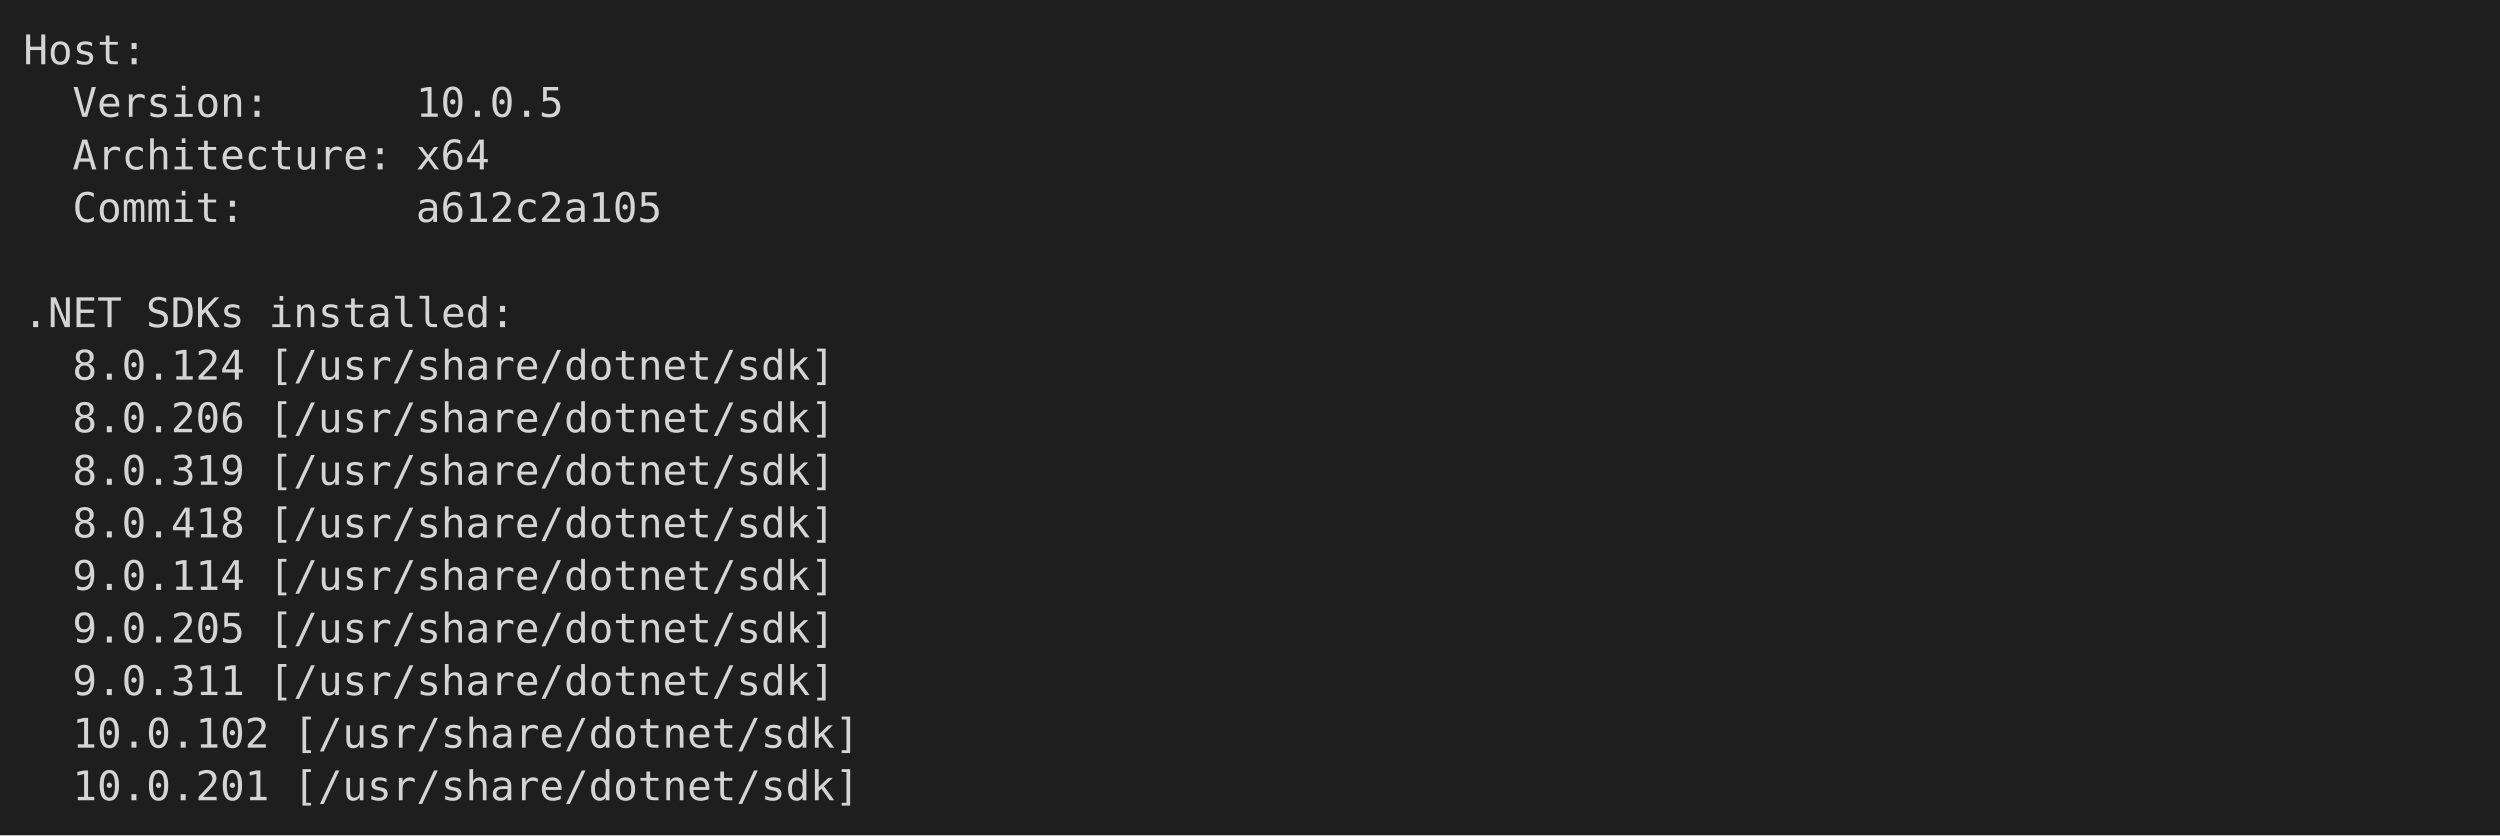
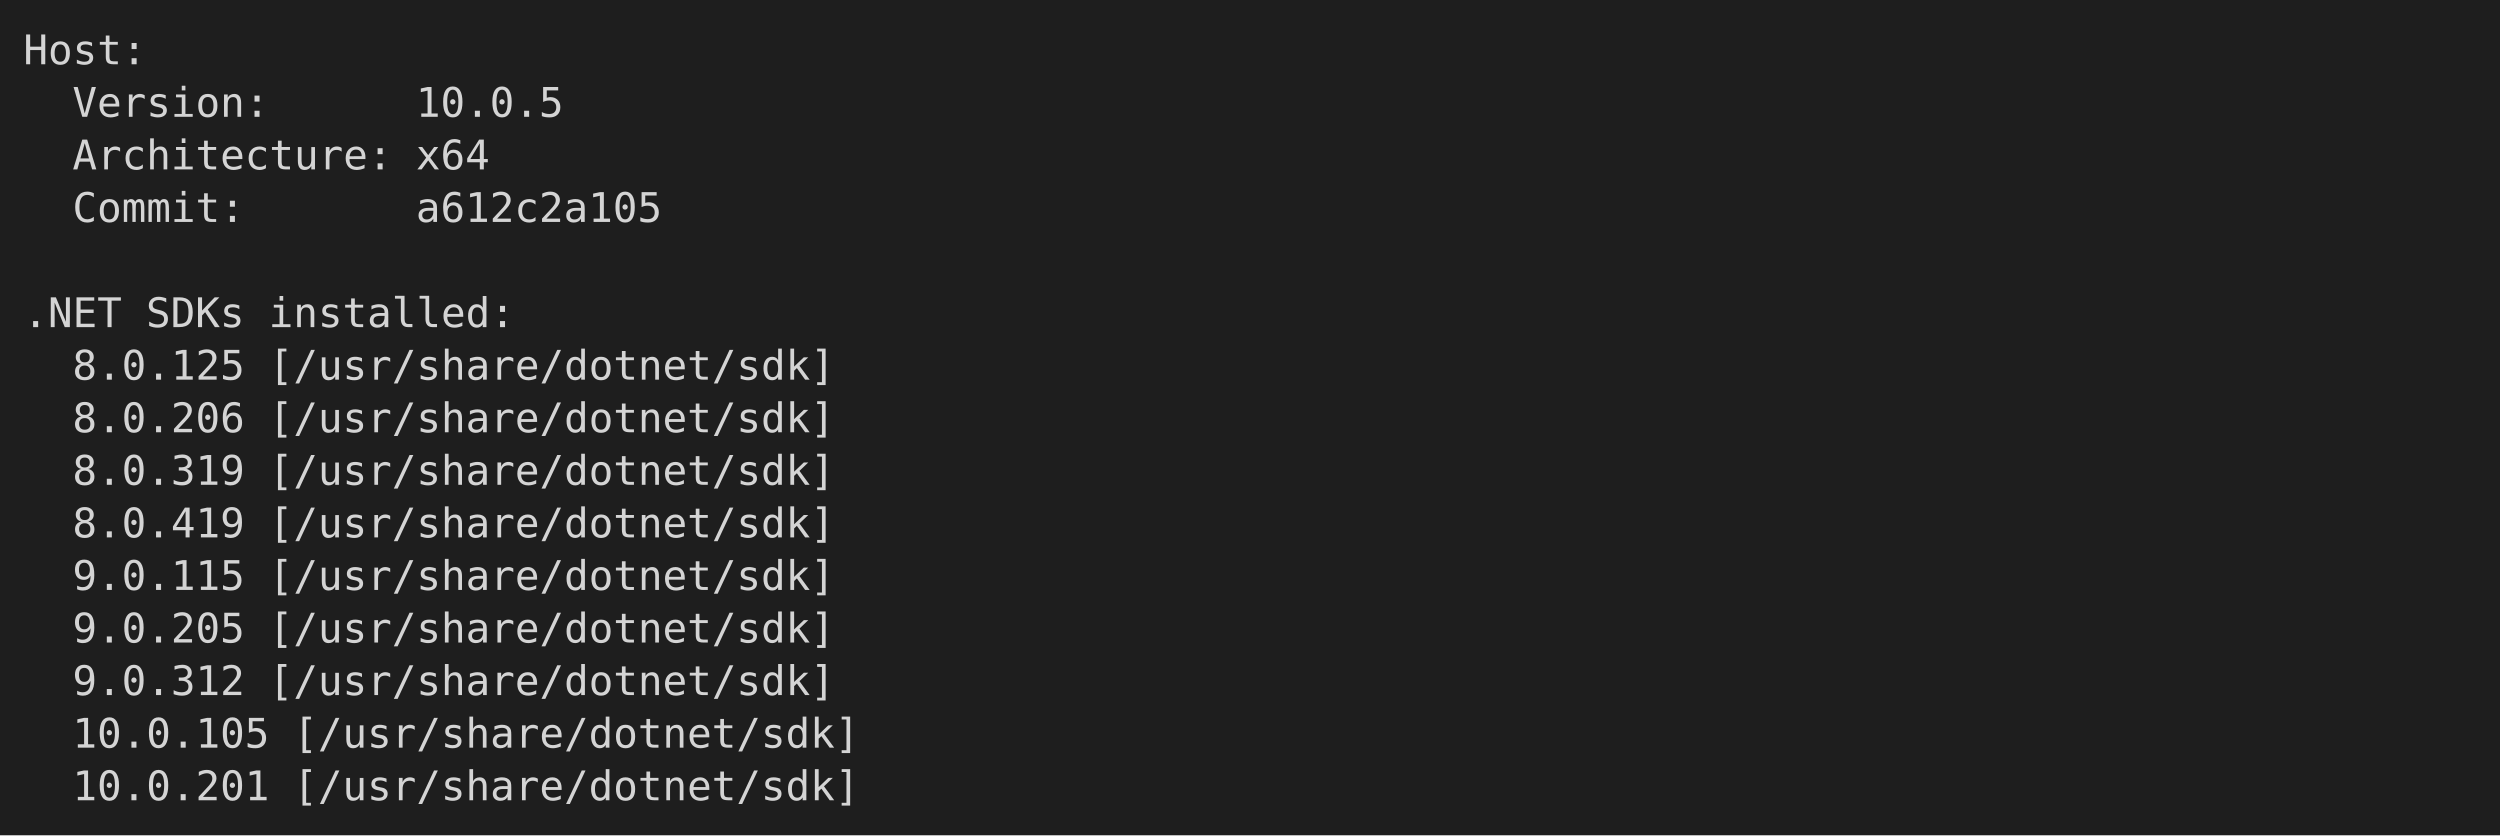
- <svg xmlns="http://www.w3.org/2000/svg" viewBox="0 0 856 286" role="img" aria-label="console2svg output">
+ <svg xmlns="http://www.w3.org/2000/svg" width="856" height="286" viewBox="0 0 856 286" role="img" aria-label="console2svg output">
  <style>
.crt {
  font-family: ui-monospace,"Cascadia Mono","Segoe UI Mono","SFMono-Regular",Menlo,monospace;
  font-size: 14px;
}
text {
  dominant-baseline: alphabetic;
}
.bg {
  shape-rendering: crispEdges;
}
</style>
  <rect x="0" y="0" width="856" height="286" fill="#1e1e1e" />
  <g transform="translate(8 8)">
    <rect width="840" height="270" fill="#1e1e1e" />
    <text class="crt" x="0" y="14" fill="#d4d4d4" textLength="42" lengthAdjust="spacing">Host:</text>
    <text class="crt" x="16.8" y="32" fill="#d4d4d4" textLength="67.2" lengthAdjust="spacing">Version:</text>
    <text class="crt" x="134.4" y="32" fill="#d4d4d4" textLength="50.4" lengthAdjust="spacing">10.0.5</text>
    <text class="crt" x="16.8" y="50" fill="#d4d4d4" textLength="109.2" lengthAdjust="spacing">Architecture:</text>
    <text class="crt" x="134.4" y="50" fill="#d4d4d4" textLength="25.2" lengthAdjust="spacing">x64</text>
    <text class="crt" x="16.8" y="68" fill="#d4d4d4" textLength="58.8" lengthAdjust="spacing">Commit:</text>
    <text class="crt" x="134.4" y="68" fill="#d4d4d4" textLength="84" lengthAdjust="spacing">a612c2a105</text>
    <text class="crt" x="0" y="104" fill="#d4d4d4" textLength="33.6" lengthAdjust="spacing">.NET</text>
    <text class="crt" x="42" y="104" fill="#d4d4d4" textLength="33.6" lengthAdjust="spacing">SDKs</text>
    <text class="crt" x="84" y="104" fill="#d4d4d4" textLength="84" lengthAdjust="spacing">installed:</text>
-     <text class="crt" x="16.8" y="122" fill="#d4d4d4" textLength="58.8" lengthAdjust="spacing">8.0.124</text>
+     <text class="crt" x="16.8" y="122" fill="#d4d4d4" textLength="58.8" lengthAdjust="spacing">8.0.125</text>
    <text class="crt" x="84" y="122" fill="#d4d4d4" textLength="193.2" lengthAdjust="spacing">[/usr/share/dotnet/sdk]</text>
    <text class="crt" x="16.8" y="140" fill="#d4d4d4" textLength="58.8" lengthAdjust="spacing">8.0.206</text>
    <text class="crt" x="84" y="140" fill="#d4d4d4" textLength="193.2" lengthAdjust="spacing">[/usr/share/dotnet/sdk]</text>
    <text class="crt" x="16.8" y="158" fill="#d4d4d4" textLength="58.8" lengthAdjust="spacing">8.0.319</text>
    <text class="crt" x="84" y="158" fill="#d4d4d4" textLength="193.2" lengthAdjust="spacing">[/usr/share/dotnet/sdk]</text>
-     <text class="crt" x="16.8" y="176" fill="#d4d4d4" textLength="58.8" lengthAdjust="spacing">8.0.418</text>
+     <text class="crt" x="16.8" y="176" fill="#d4d4d4" textLength="58.8" lengthAdjust="spacing">8.0.419</text>
    <text class="crt" x="84" y="176" fill="#d4d4d4" textLength="193.2" lengthAdjust="spacing">[/usr/share/dotnet/sdk]</text>
-     <text class="crt" x="16.8" y="194" fill="#d4d4d4" textLength="58.8" lengthAdjust="spacing">9.0.114</text>
+     <text class="crt" x="16.8" y="194" fill="#d4d4d4" textLength="58.8" lengthAdjust="spacing">9.0.115</text>
    <text class="crt" x="84" y="194" fill="#d4d4d4" textLength="193.2" lengthAdjust="spacing">[/usr/share/dotnet/sdk]</text>
    <text class="crt" x="16.8" y="212" fill="#d4d4d4" textLength="58.8" lengthAdjust="spacing">9.0.205</text>
    <text class="crt" x="84" y="212" fill="#d4d4d4" textLength="193.2" lengthAdjust="spacing">[/usr/share/dotnet/sdk]</text>
-     <text class="crt" x="16.8" y="230" fill="#d4d4d4" textLength="58.8" lengthAdjust="spacing">9.0.311</text>
+     <text class="crt" x="16.8" y="230" fill="#d4d4d4" textLength="58.8" lengthAdjust="spacing">9.0.312</text>
    <text class="crt" x="84" y="230" fill="#d4d4d4" textLength="193.2" lengthAdjust="spacing">[/usr/share/dotnet/sdk]</text>
-     <text class="crt" x="16.8" y="248" fill="#d4d4d4" textLength="67.2" lengthAdjust="spacing">10.0.102</text>
+     <text class="crt" x="16.8" y="248" fill="#d4d4d4" textLength="67.2" lengthAdjust="spacing">10.0.105</text>
    <text class="crt" x="92.4" y="248" fill="#d4d4d4" textLength="193.2" lengthAdjust="spacing">[/usr/share/dotnet/sdk]</text>
    <text class="crt" x="16.8" y="266" fill="#d4d4d4" textLength="67.2" lengthAdjust="spacing">10.0.201</text>
    <text class="crt" x="92.4" y="266" fill="#d4d4d4" textLength="193.2" lengthAdjust="spacing">[/usr/share/dotnet/sdk]</text>
  </g>
</svg>
